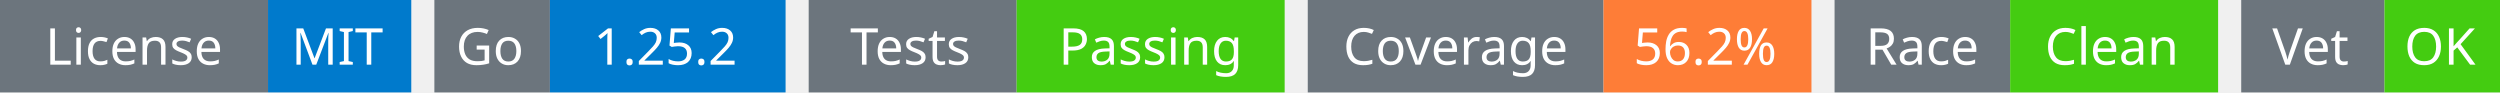
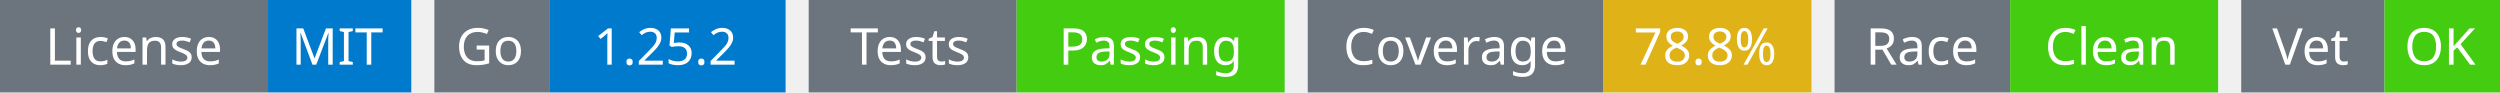
<svg xmlns="http://www.w3.org/2000/svg" width="541" height="20" viewBox="0 0 541 20">
  <g transform="translate(0, 0)">
    <rect x="0" y="0" width="58" height="20" fill="#6c757d" />
    <rect x="58" y="0" width="31" height="20" fill="#007acc" />
    <text x="29" y="14" text-anchor="middle" font-family="sans-serif" font-size="11" fill="white">License</text>
    <text x="73" y="14" text-anchor="middle" font-family="sans-serif" font-size="11" fill="white">MIT</text>
  </g>
  <g transform="translate(94, 0)">
    <rect x="0" y="0" width="25" height="20" fill="#6c757d" />
    <rect x="25" y="0" width="51" height="20" fill="#007acc" />
    <text x="12" y="14" text-anchor="middle" font-family="sans-serif" font-size="11" fill="white">Go</text>
    <text x="50" y="14" text-anchor="middle" font-family="sans-serif" font-size="11" fill="white">1.25.2</text>
  </g>
  <g transform="translate(175, 0)">
    <rect x="0" y="0" width="45" height="20" fill="#6c757d" />
    <rect x="45" y="0" width="58" height="20" fill="#4c1" />
    <text x="22" y="14" text-anchor="middle" font-family="sans-serif" font-size="11" fill="white">Tests</text>
    <text x="74" y="14" text-anchor="middle" font-family="sans-serif" font-size="11" fill="white">Passing</text>
  </g>
  <g transform="translate(283, 0)">
    <rect x="0" y="0" width="64" height="20" fill="#6c757d" />
-     <rect x="64" y="0" width="45" height="20" fill="#fe7d37" />
+     <rect x="64" y="0" width="45" height="20" fill="#dfb317" />
    <text x="32" y="14" text-anchor="middle" font-family="sans-serif" font-size="11" fill="white">Coverage</text>
-     <text x="86" y="14" text-anchor="middle" font-family="sans-serif" font-size="11" fill="white">56.2%</text>
+     <text x="86" y="14" text-anchor="middle" font-family="sans-serif" font-size="11" fill="white">78.8%</text>
  </g>
  <g transform="translate(397, 0)">
    <rect x="0" y="0" width="38" height="20" fill="#6c757d" />
    <rect x="38" y="0" width="45" height="20" fill="#4c1" />
    <text x="19" y="14" text-anchor="middle" font-family="sans-serif" font-size="11" fill="white">Race</text>
    <text x="60" y="14" text-anchor="middle" font-family="sans-serif" font-size="11" fill="white">Clean</text>
  </g>
  <g transform="translate(485, 0)">
    <rect x="0" y="0" width="31" height="20" fill="#6c757d" />
    <rect x="31" y="0" width="25" height="20" fill="#4c1" />
    <text x="15" y="14" text-anchor="middle" font-family="sans-serif" font-size="11" fill="white">Vet</text>
    <text x="43" y="14" text-anchor="middle" font-family="sans-serif" font-size="11" fill="white">OK</text>
  </g>
</svg>
